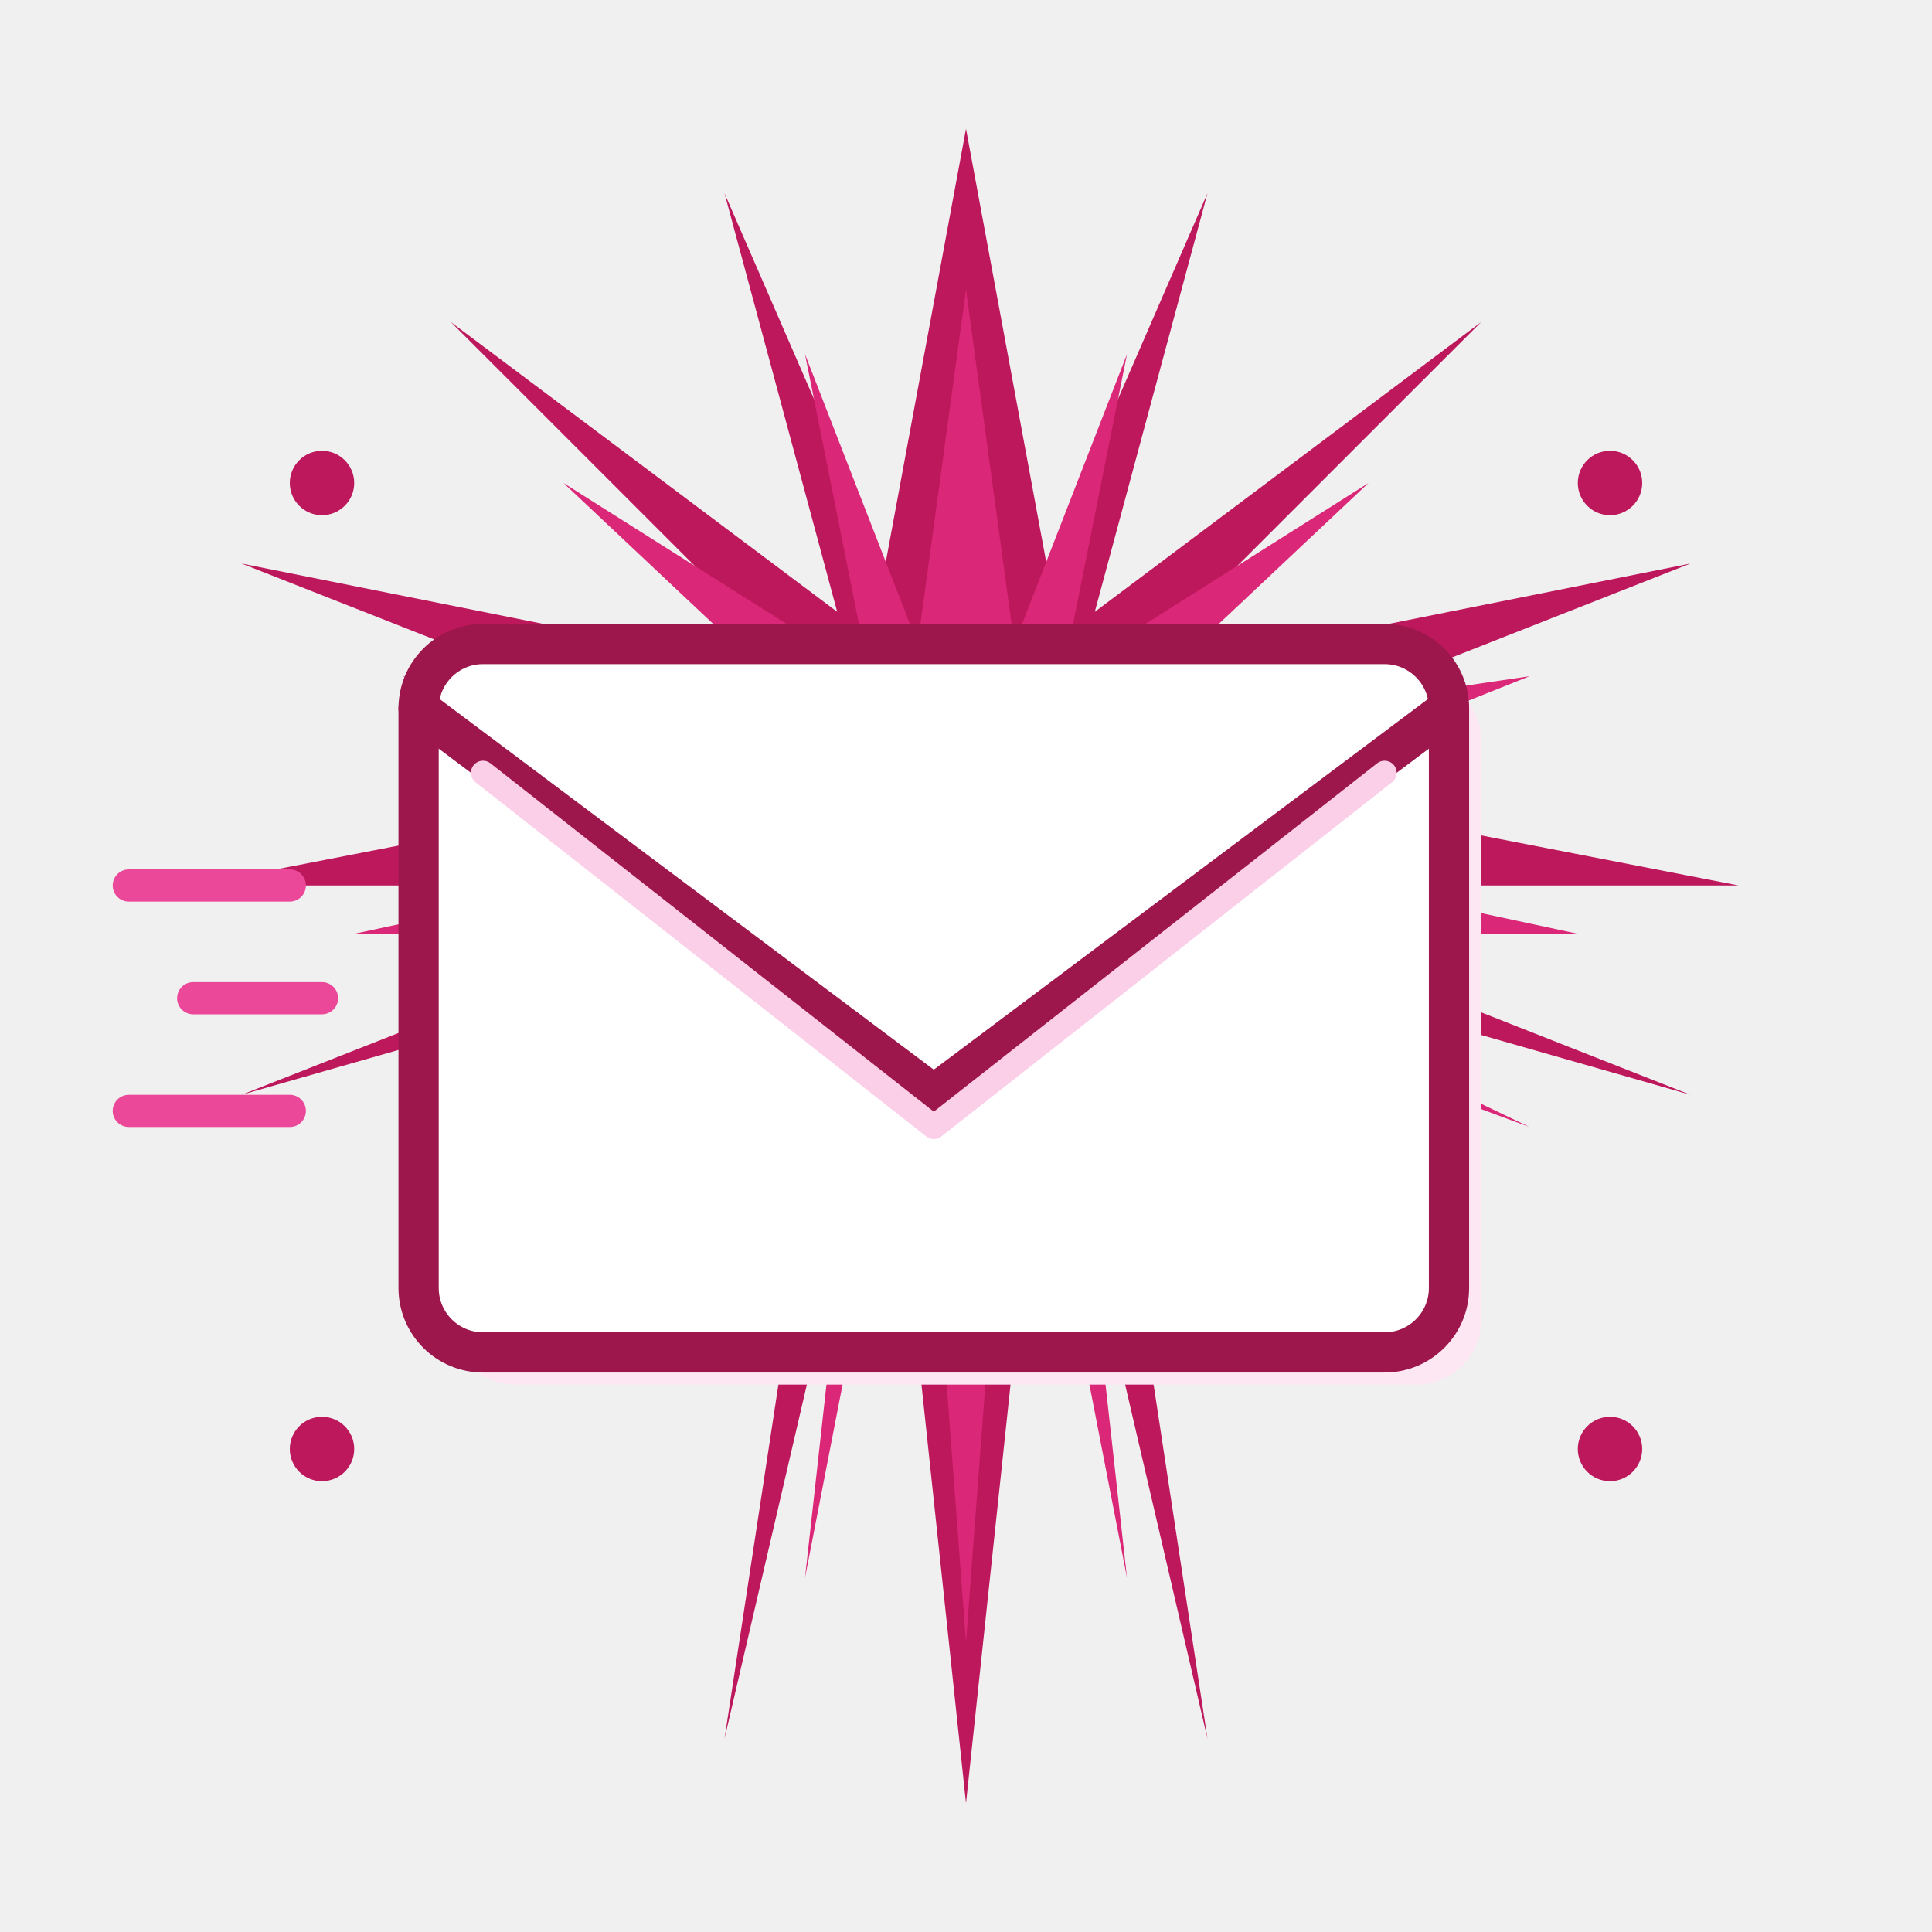
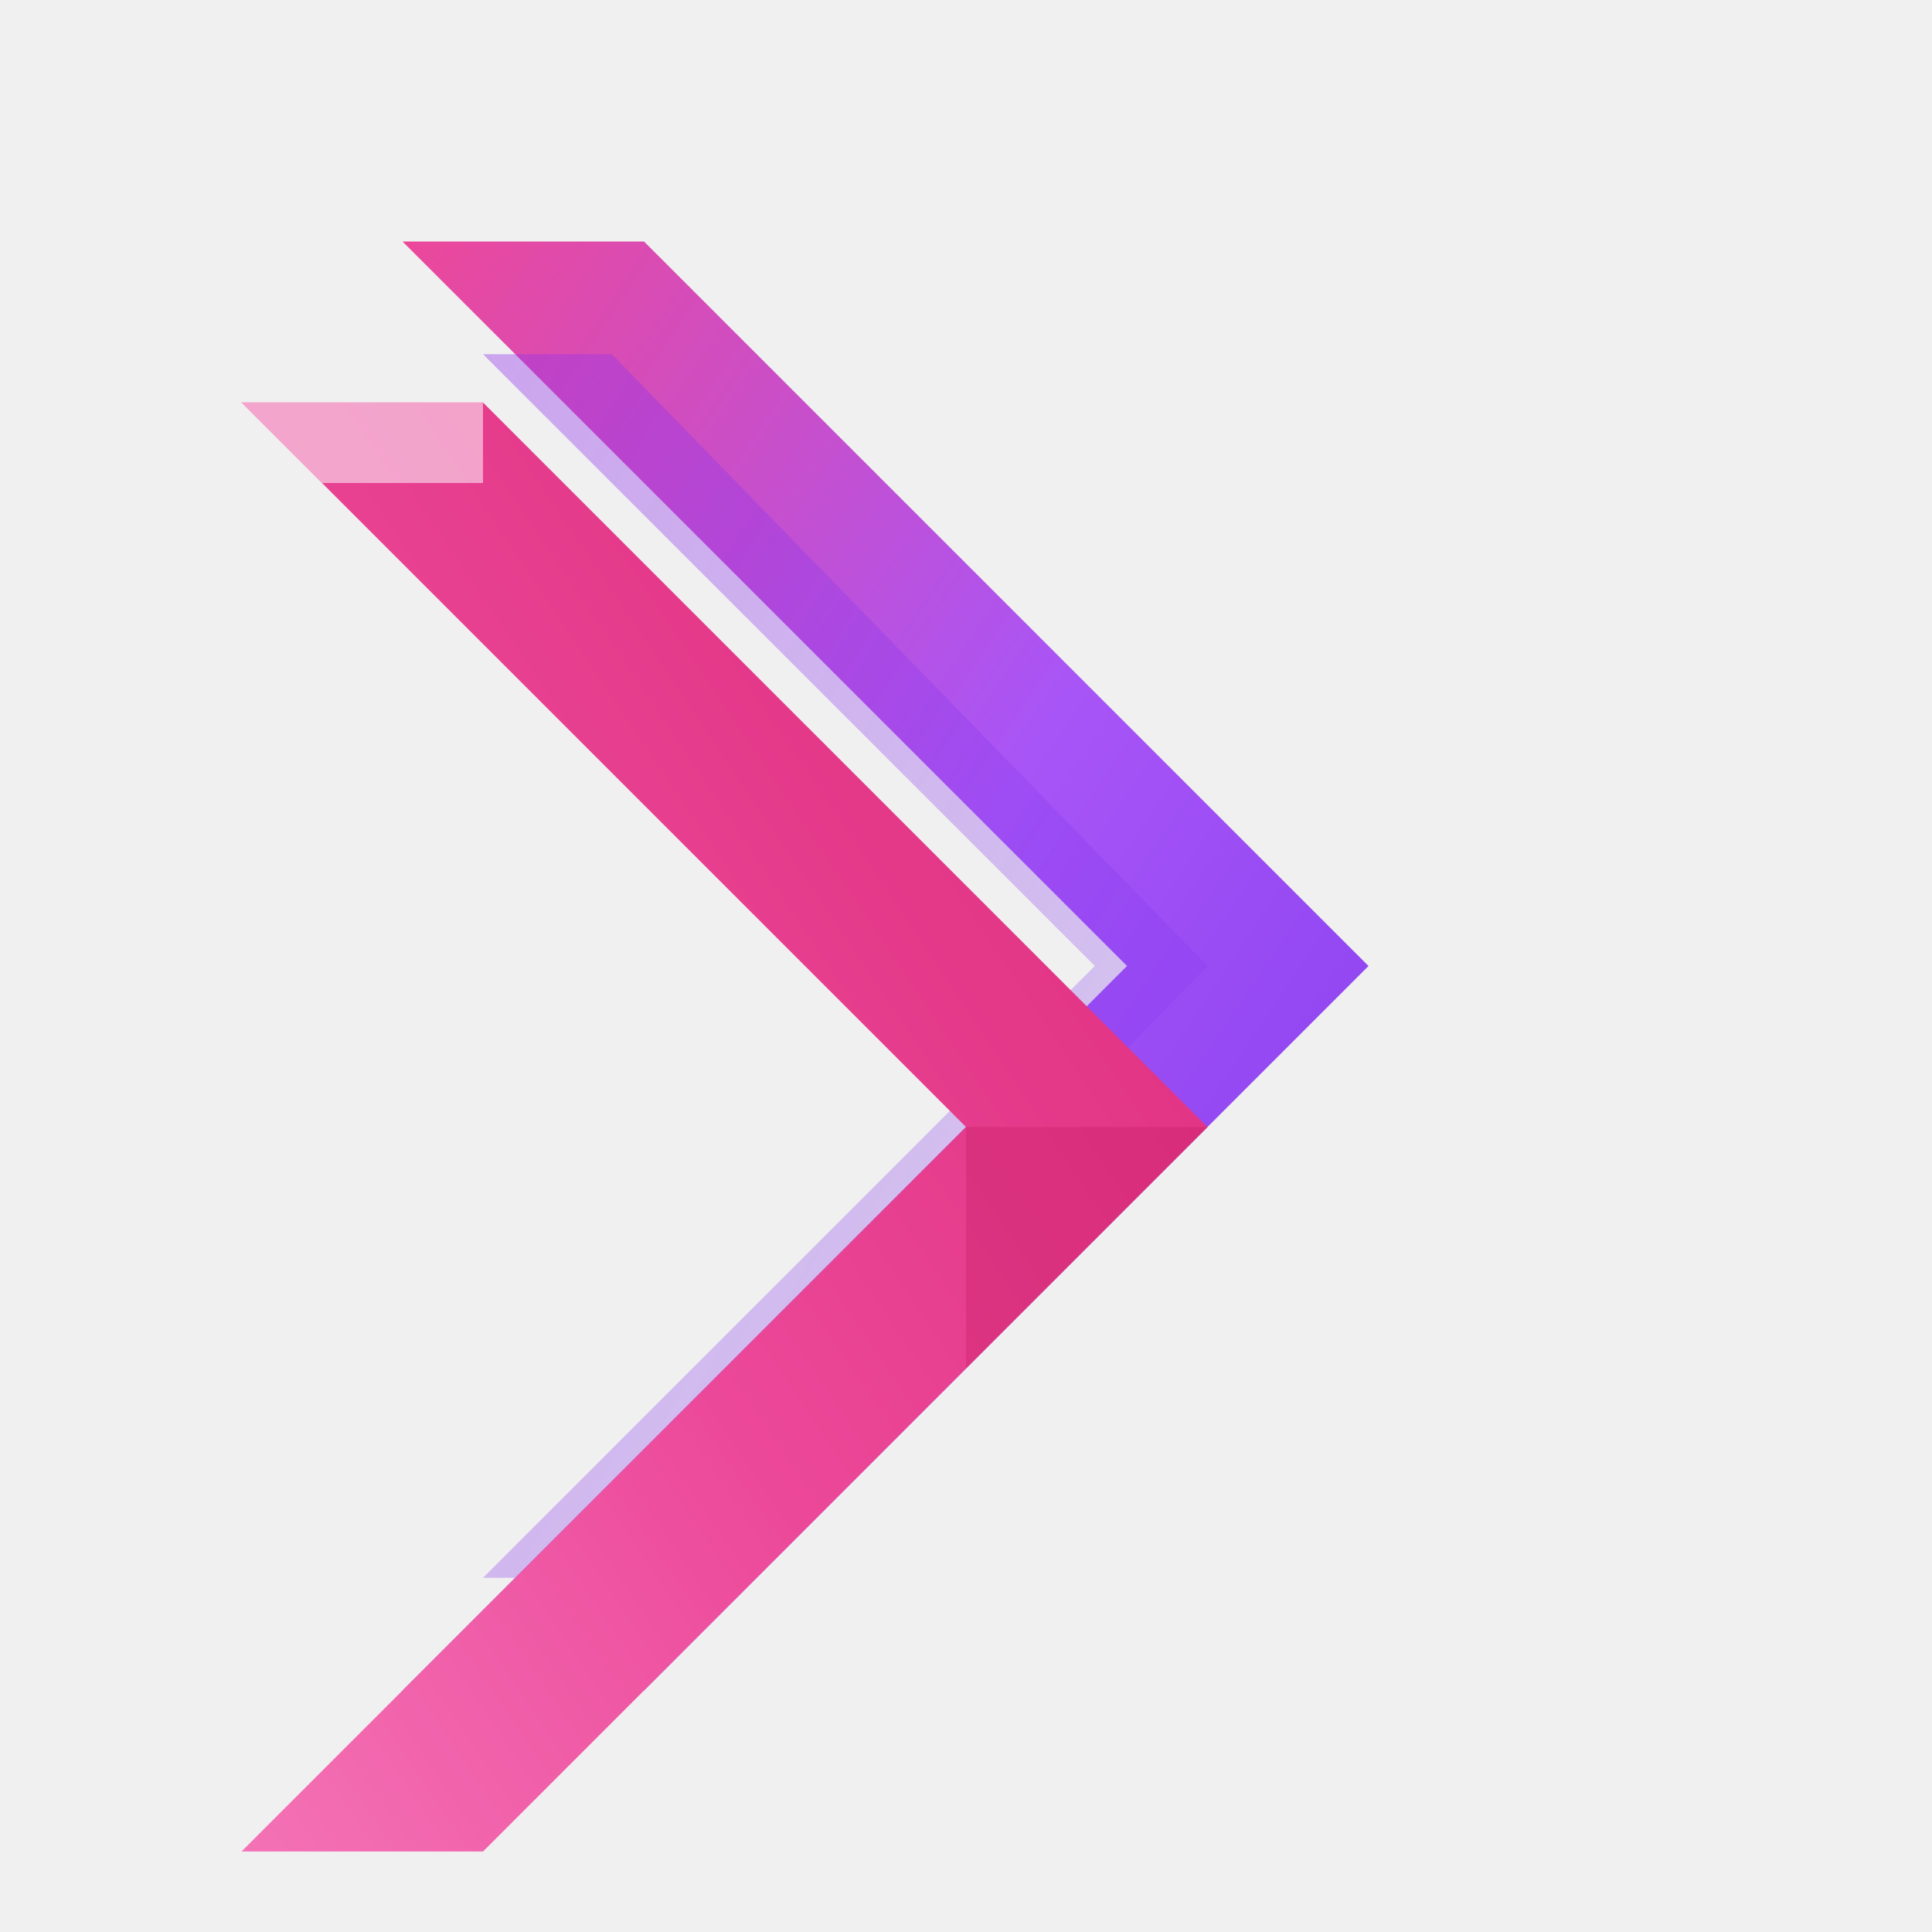
<svg xmlns="http://www.w3.org/2000/svg" viewBox="0 0 120 120" fill="none">
-   <g>
-     <path d="M60 8L65 35L75 12L68 38L92 20L70 42L105 35L72 48L108 55L72 55L105 68L70 58L92 82L68 62L75 108L65 65L60 112L55 65L45 108L52 62L28 82L50 58L15 68L48 55L12 55L48 48L15 35L50 42L28 20L52 38L45 12L55 35L60 8Z" fill="#be185d" />
-     <path d="M60 18L63 40L70 22L66 42L85 30L68 46L95 42L70 52L98 58L70 58L95 70L68 60L85 85L66 62L70 98L63 62L60 102L57 62L50 98L54 62L35 85L52 60L25 70L50 58L22 58L50 52L25 42L52 46L35 30L54 42L50 22L57 40L60 18Z" fill="#db2777" />
-   </g>
-   <g>
-     <rect x="28" y="42" width="64" height="44" rx="4" fill="#fce7f3" />
-     <rect x="26" y="40" width="64" height="44" rx="4" fill="white" stroke="#9d174d" stroke-width="2.5" />
-     <path d="M26 44L58 68L90 44" fill="white" stroke="#9d174d" stroke-width="2.5" stroke-linecap="round" stroke-linejoin="round" />
-     <path d="M30 48L58 70L86 48" fill="none" stroke="#fbcfe8" stroke-width="1.5" stroke-linecap="round" stroke-linejoin="round" />
-     <line x1="18" y1="55" x2="8" y2="55" stroke="#ec4899" stroke-width="2" stroke-linecap="round" />
-     <line x1="20" y1="62" x2="12" y2="62" stroke="#ec4899" stroke-width="2" stroke-linecap="round" />
-     <line x1="18" y1="69" x2="8" y2="69" stroke="#ec4899" stroke-width="2" stroke-linecap="round" />
-   </g>
-   <circle cx="100" cy="30" r="2" fill="#be185d" />
-   <circle cx="20" cy="30" r="2" fill="#be185d" />
-   <circle cx="100" cy="90" r="2" fill="#be185d" />
-   <circle cx="20" cy="90" r="2" fill="#be185d" />
+   <defs>
+     <linearGradient id="gradientBack" x1="0%" y1="0%" x2="100%" y2="100%">
+       <stop offset="0%" stop-color="#ec4899" />
+       <stop offset="50%" stop-color="#a855f7" />
+       <stop offset="100%" stop-color="#7c3aed" />
+     </linearGradient>
+     <linearGradient id="gradientFront" x1="0%" y1="100%" x2="100%" y2="0%">
+       <stop offset="0%" stop-color="#f472b6" />
+       <stop offset="40%" stop-color="#ec4899" />
+       <stop offset="100%" stop-color="#db2777" />
+     </linearGradient>
+     <linearGradient id="shadowGradient" x1="0%" y1="0%" x2="100%" y2="100%">
+       <stop offset="0%" stop-color="#9333ea" stop-opacity="0.4" />
+       <stop offset="100%" stop-color="#7c3aed" stop-opacity="0.2" />
+     </linearGradient>
+   </defs>
+   <path d="M25 15 L70 60 L25 105 L40 105 L85 60 L40 15 Z" fill="url(#gradientBack)" />
+   <path d="M30 22 L68 60 L30 98 L38 98 L75 60 L38 22 Z" fill="url(#shadowGradient)" />
+   <path d="M15 25 L60 70 L15 115 L30 115 L75 70 L30 25 Z" fill="url(#gradientFront)" />
+   <path d="M15 25 L30 25 L30 30 L20 30 Z" fill="#fce7f3" opacity="0.6" />
+   <path d="M60 70 L75 70 L60 85 L60 70 Z" fill="#be185d" opacity="0.3" />
</svg>
